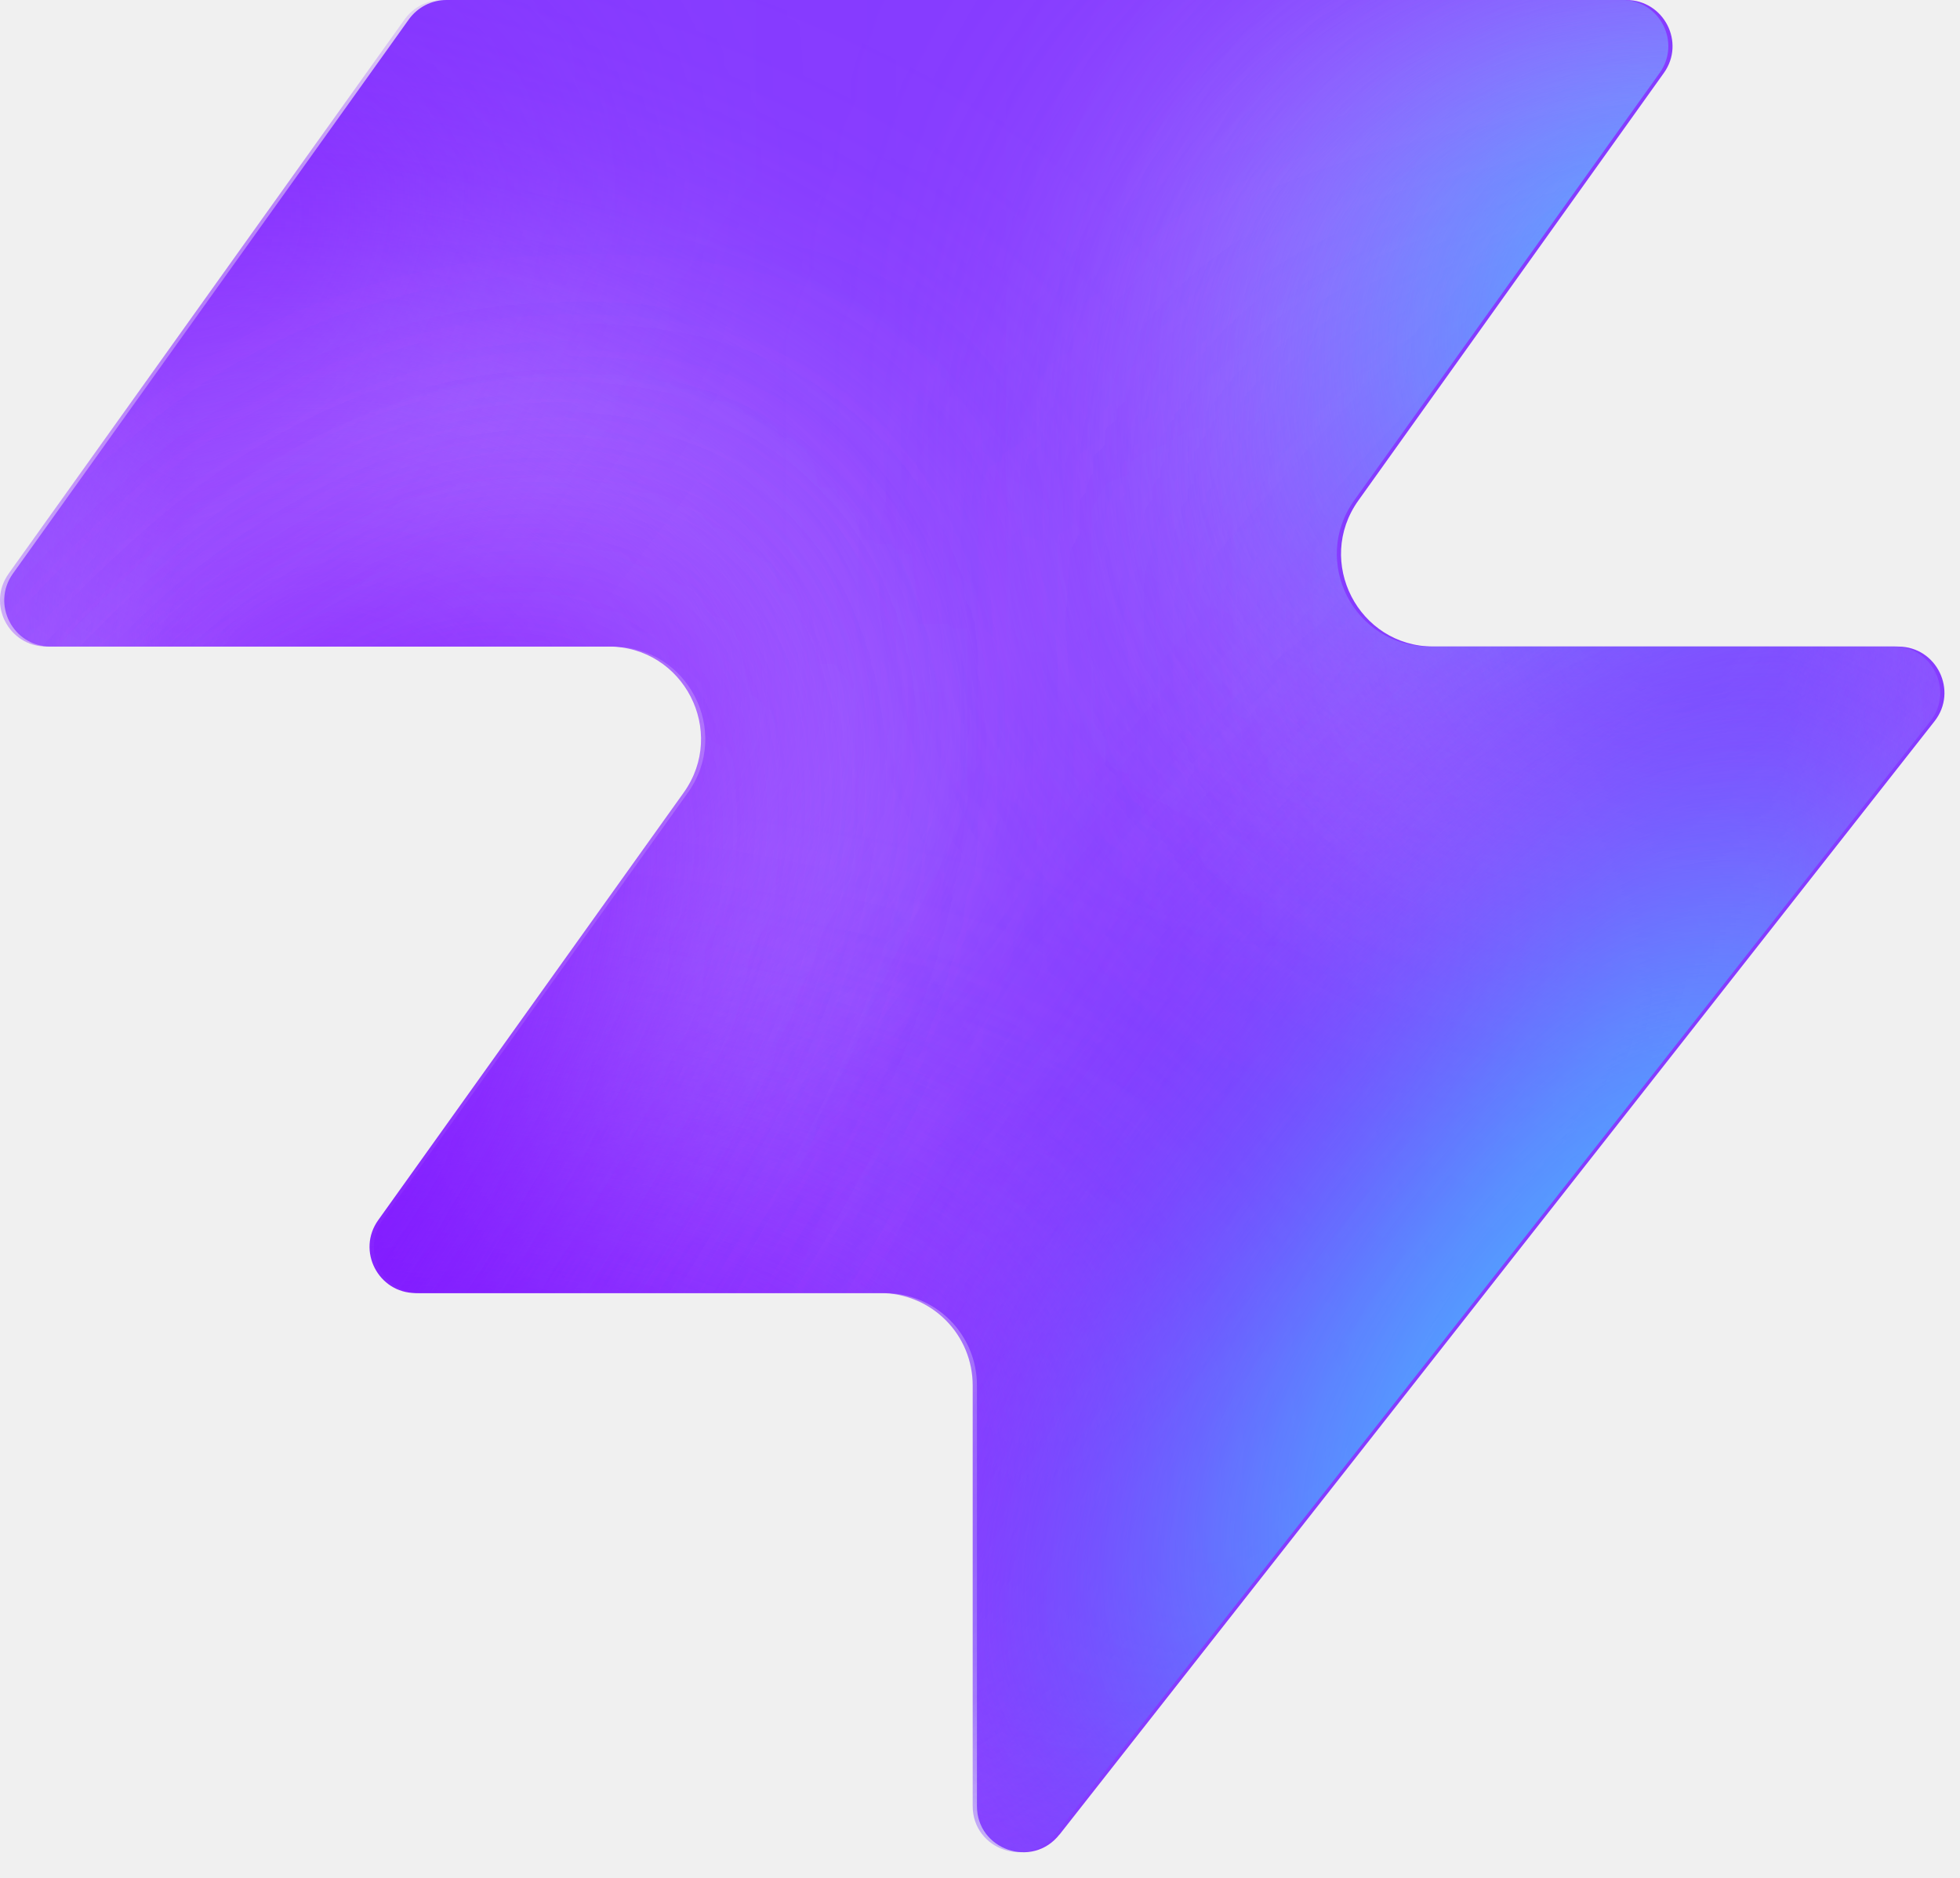
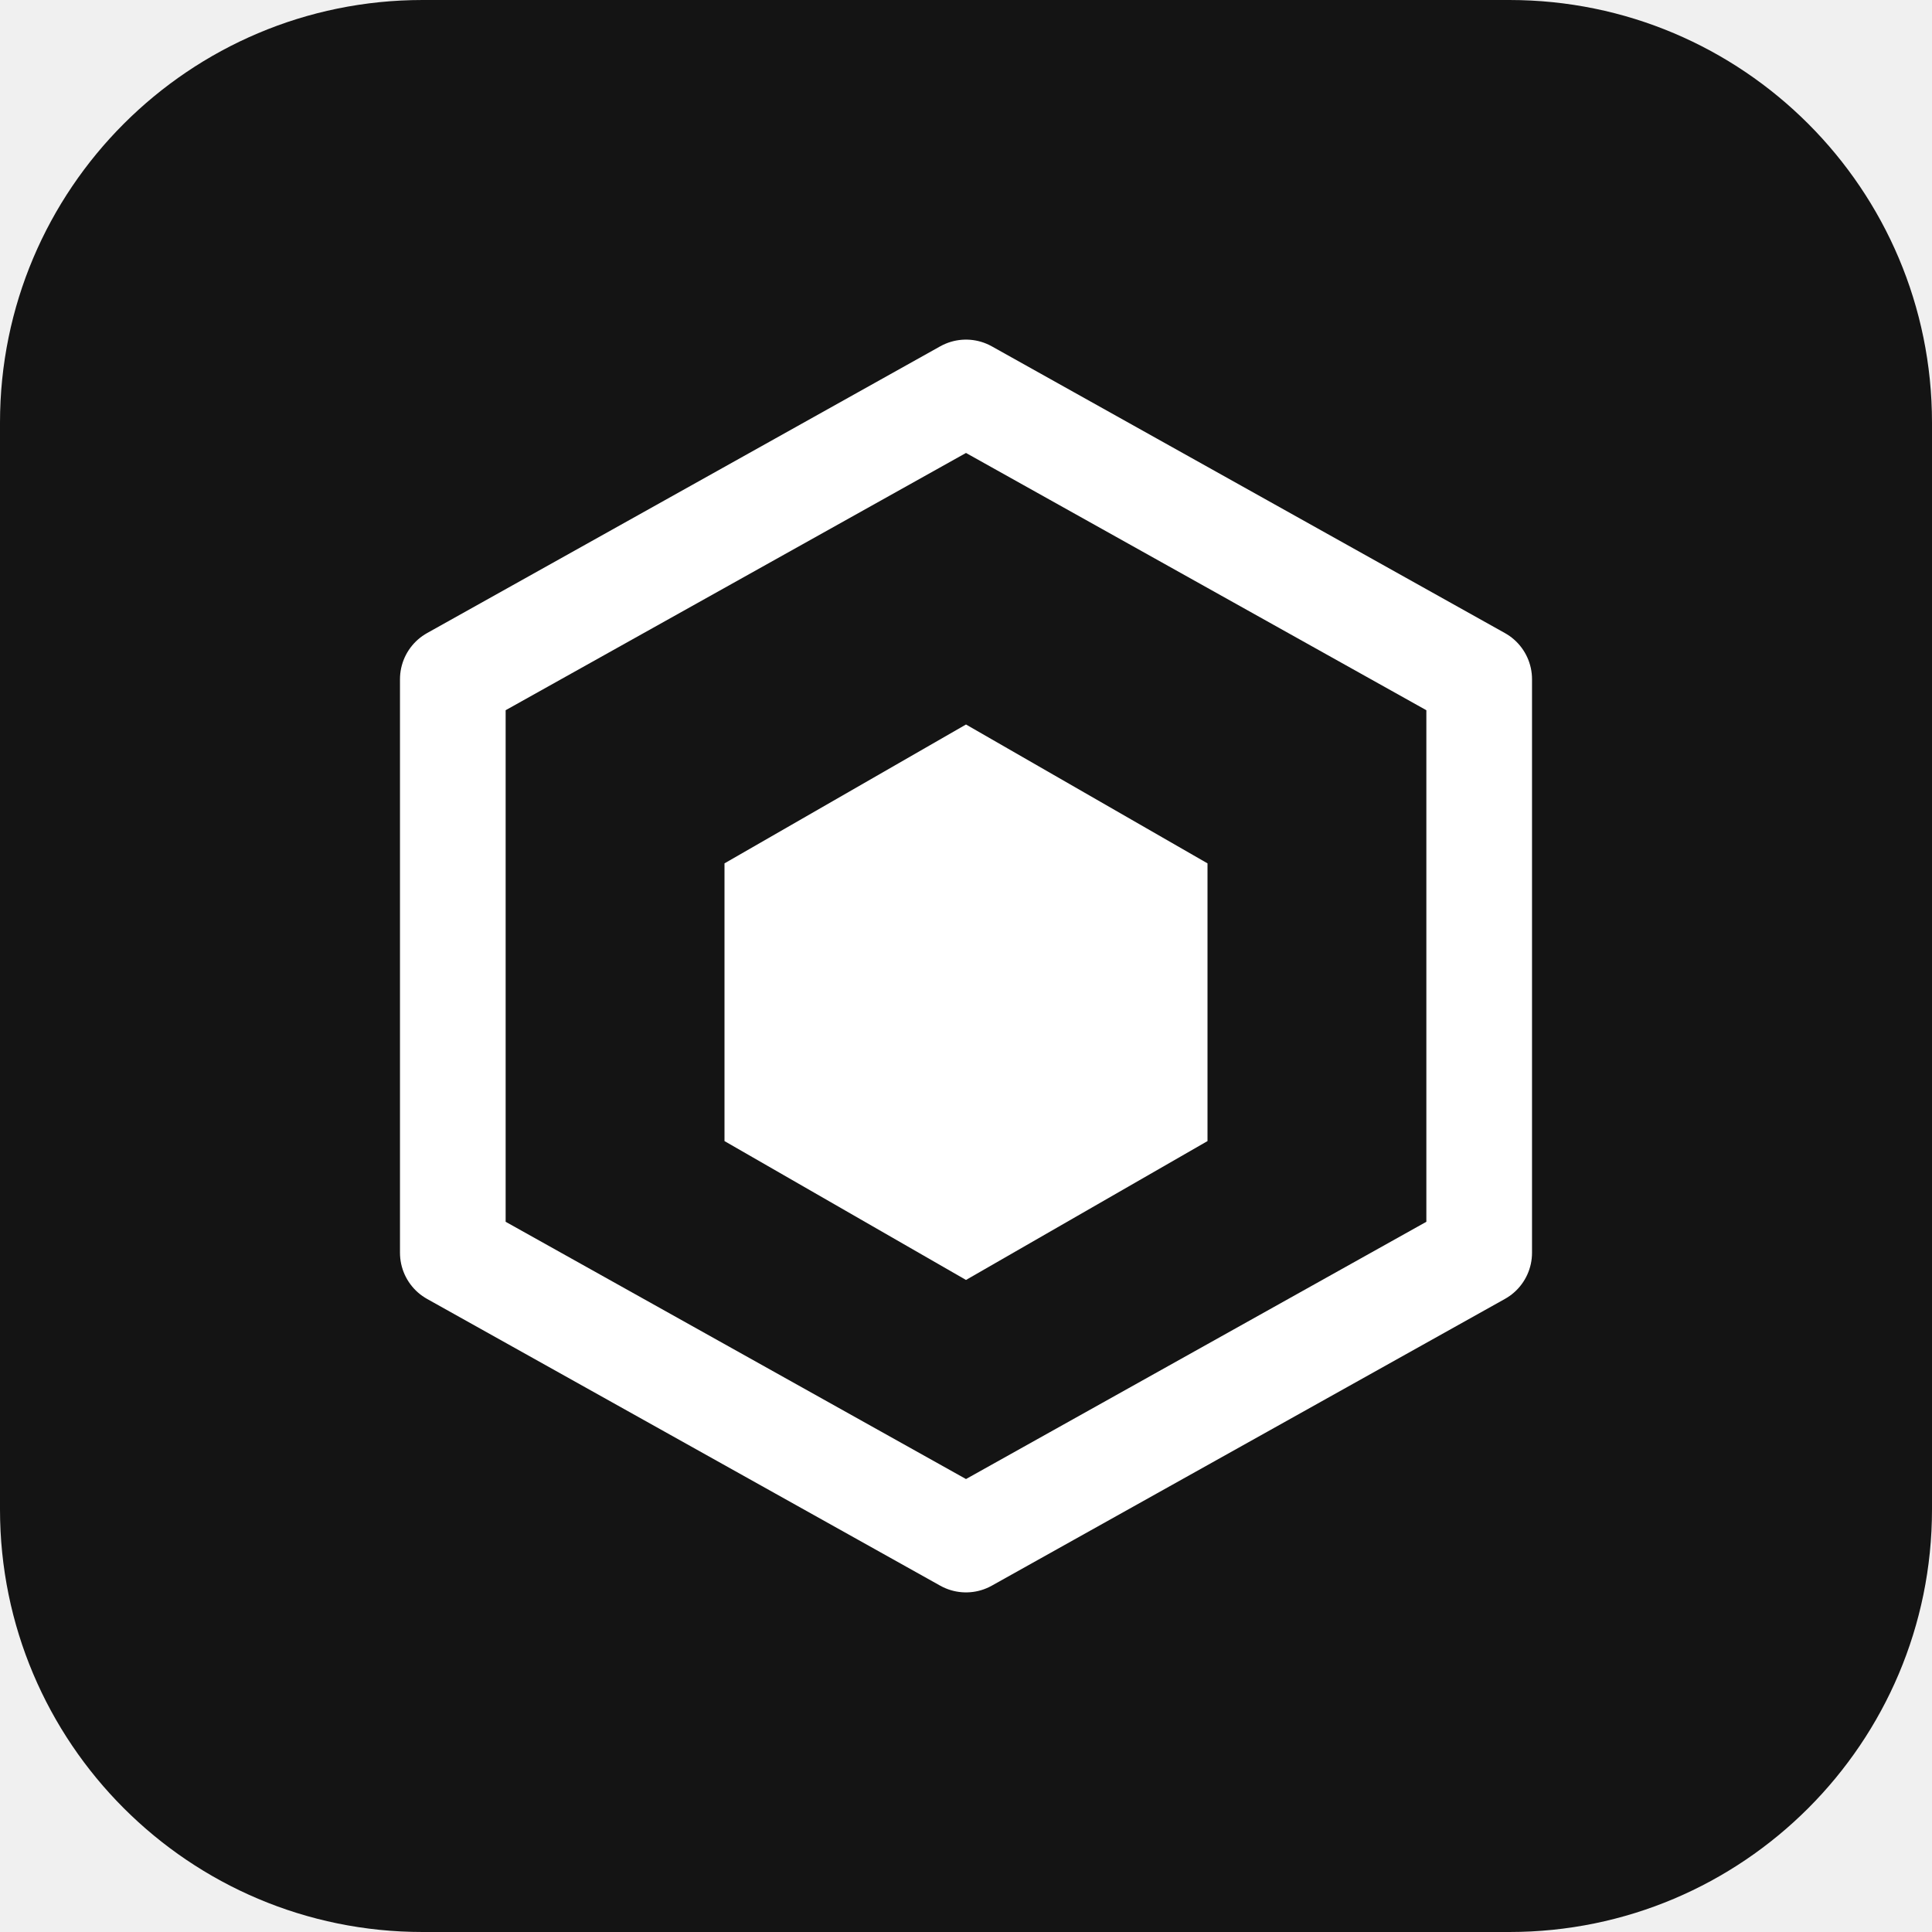
- <svg xmlns="http://www.w3.org/2000/svg" width="48" height="46" fill="none" viewBox="0 0 48 46">
-   <path fill="#863bff" d="M25.946 44.938c-.664.845-2.021.375-2.021-.698V33.937a2.26 2.26 0 0 0-2.262-2.262H10.287c-.92 0-1.456-1.04-.92-1.788l7.48-10.471c1.07-1.497 0-3.578-1.842-3.578H1.237c-.92 0-1.456-1.04-.92-1.788L10.013.474c.214-.297.556-.474.92-.474h28.894c.92 0 1.456 1.04.92 1.788l-7.48 10.471c-1.07 1.498 0 3.579 1.842 3.579h11.377c.943 0 1.473 1.088.89 1.83L25.947 44.94z" style="fill:#863bff;fill:color(display-p3 .525 .23 1);fill-opacity:1" />
-   <mask id="a" width="48" height="46" x="0" y="0" maskUnits="userSpaceOnUse" style="mask-type:alpha">
-     <path fill="#000" d="M25.842 44.938c-.664.844-2.021.375-2.021-.698V33.937a2.26 2.26 0 0 0-2.262-2.262H10.183c-.92 0-1.456-1.04-.92-1.788l7.48-10.471c1.07-1.498 0-3.579-1.842-3.579H1.133c-.92 0-1.456-1.04-.92-1.787L9.91.473c.214-.297.556-.474.92-.474h28.894c.92 0 1.456 1.04.92 1.788l-7.48 10.471c-1.07 1.498 0 3.578 1.842 3.578h11.377c.943 0 1.473 1.088.89 1.832L25.843 44.94z" style="fill:#000;fill-opacity:1" />
-   </mask>
-   <g mask="url(#a)">
-     <g filter="url(#b)">
-       <ellipse cx="5.508" cy="14.704" fill="#ede6ff" rx="5.508" ry="14.704" style="fill:#ede6ff;fill:color(display-p3 .927 .903 1);fill-opacity:1" transform="matrix(.00324 1 1 -.00324 -4.47 31.516)" />
-     </g>
-     <g filter="url(#c)">
-       <ellipse cx="10.399" cy="29.851" fill="#ede6ff" rx="10.399" ry="29.851" style="fill:#ede6ff;fill:color(display-p3 .927 .903 1);fill-opacity:1" transform="matrix(.00324 1 1 -.00324 -39.328 7.883)" />
-     </g>
-     <g filter="url(#d)">
-       <ellipse cx="5.508" cy="30.487" fill="#7e14ff" rx="5.508" ry="30.487" style="fill:#7e14ff;fill:color(display-p3 .492 .077 1);fill-opacity:1" transform="rotate(89.814 -25.913 -14.639)scale(1 -1)" />
-     </g>
-     <g filter="url(#e)">
-       <ellipse cx="5.508" cy="30.599" fill="#7e14ff" rx="5.508" ry="30.599" style="fill:#7e14ff;fill:color(display-p3 .492 .077 1);fill-opacity:1" transform="rotate(89.814 -32.644 -3.334)scale(1 -1)" />
-     </g>
-     <g filter="url(#f)">
-       <ellipse cx="5.508" cy="30.599" fill="#7e14ff" rx="5.508" ry="30.599" style="fill:#7e14ff;fill:color(display-p3 .492 .077 1);fill-opacity:1" transform="matrix(.00324 1 1 -.00324 -34.34 30.47)" />
-     </g>
-     <g filter="url(#g)">
-       <ellipse cx="14.072" cy="22.078" fill="#ede6ff" rx="14.072" ry="22.078" style="fill:#ede6ff;fill:color(display-p3 .927 .903 1);fill-opacity:1" transform="rotate(93.35 24.506 48.493)scale(-1 1)" />
-     </g>
-     <g filter="url(#h)">
-       <ellipse cx="3.47" cy="21.501" fill="#7e14ff" rx="3.47" ry="21.501" style="fill:#7e14ff;fill:color(display-p3 .492 .077 1);fill-opacity:1" transform="rotate(89.009 28.708 47.59)scale(-1 1)" />
-     </g>
-     <g filter="url(#i)">
-       <ellipse cx="3.47" cy="21.501" fill="#7e14ff" rx="3.47" ry="21.501" style="fill:#7e14ff;fill:color(display-p3 .492 .077 1);fill-opacity:1" transform="rotate(89.009 28.708 47.59)scale(-1 1)" />
-     </g>
-     <g filter="url(#j)">
-       <ellipse cx=".387" cy="8.972" fill="#7e14ff" rx="4.407" ry="29.108" style="fill:#7e14ff;fill:color(display-p3 .492 .077 1);fill-opacity:1" transform="rotate(39.51 .387 8.972)" />
-     </g>
-     <g filter="url(#k)">
-       <ellipse cx="47.523" cy="-6.092" fill="#7e14ff" rx="4.407" ry="29.108" style="fill:#7e14ff;fill:color(display-p3 .492 .077 1);fill-opacity:1" transform="rotate(37.892 47.523 -6.092)" />
-     </g>
-     <g filter="url(#l)">
-       <ellipse cx="41.412" cy="6.333" fill="#47bfff" rx="5.971" ry="9.665" style="fill:#47bfff;fill:color(display-p3 .28 .748 1);fill-opacity:1" transform="rotate(37.892 41.412 6.333)" />
-     </g>
-     <g filter="url(#m)">
-       <ellipse cx="-1.879" cy="38.332" fill="#7e14ff" rx="4.407" ry="29.108" style="fill:#7e14ff;fill:color(display-p3 .492 .077 1);fill-opacity:1" transform="rotate(37.892 -1.88 38.332)" />
-     </g>
-     <g filter="url(#n)">
-       <ellipse cx="-1.879" cy="38.332" fill="#7e14ff" rx="4.407" ry="29.108" style="fill:#7e14ff;fill:color(display-p3 .492 .077 1);fill-opacity:1" transform="rotate(37.892 -1.88 38.332)" />
-     </g>
-     <g filter="url(#o)">
-       <ellipse cx="35.651" cy="29.907" fill="#7e14ff" rx="4.407" ry="29.108" style="fill:#7e14ff;fill:color(display-p3 .492 .077 1);fill-opacity:1" transform="rotate(37.892 35.651 29.907)" />
-     </g>
-     <g filter="url(#p)">
-       <ellipse cx="38.418" cy="32.4" fill="#47bfff" rx="5.971" ry="15.297" style="fill:#47bfff;fill:color(display-p3 .28 .748 1);fill-opacity:1" transform="rotate(37.892 38.418 32.4)" />
-     </g>
-   </g>
-   <defs>
-     <filter id="b" width="60.045" height="41.654" x="-19.77" y="16.149" color-interpolation-filters="sRGB" filterUnits="userSpaceOnUse">
-       <feFlood flood-opacity="0" result="BackgroundImageFix" />
-       <feBlend in="SourceGraphic" in2="BackgroundImageFix" result="shape" />
-       <feGaussianBlur result="effect1_foregroundBlur_2002_17158" stdDeviation="7.659" />
-     </filter>
-     <filter id="c" width="90.34" height="51.437" x="-54.613" y="-7.533" color-interpolation-filters="sRGB" filterUnits="userSpaceOnUse">
-       <feFlood flood-opacity="0" result="BackgroundImageFix" />
-       <feBlend in="SourceGraphic" in2="BackgroundImageFix" result="shape" />
-       <feGaussianBlur result="effect1_foregroundBlur_2002_17158" stdDeviation="7.659" />
-     </filter>
-     <filter id="d" width="79.355" height="29.4" x="-49.64" y="2.03" color-interpolation-filters="sRGB" filterUnits="userSpaceOnUse">
-       <feFlood flood-opacity="0" result="BackgroundImageFix" />
-       <feBlend in="SourceGraphic" in2="BackgroundImageFix" result="shape" />
-       <feGaussianBlur result="effect1_foregroundBlur_2002_17158" stdDeviation="4.596" />
-     </filter>
-     <filter id="e" width="79.579" height="29.4" x="-45.045" y="20.029" color-interpolation-filters="sRGB" filterUnits="userSpaceOnUse">
-       <feFlood flood-opacity="0" result="BackgroundImageFix" />
-       <feBlend in="SourceGraphic" in2="BackgroundImageFix" result="shape" />
-       <feGaussianBlur result="effect1_foregroundBlur_2002_17158" stdDeviation="4.596" />
-     </filter>
-     <filter id="f" width="79.579" height="29.4" x="-43.513" y="21.178" color-interpolation-filters="sRGB" filterUnits="userSpaceOnUse">
-       <feFlood flood-opacity="0" result="BackgroundImageFix" />
-       <feBlend in="SourceGraphic" in2="BackgroundImageFix" result="shape" />
-       <feGaussianBlur result="effect1_foregroundBlur_2002_17158" stdDeviation="4.596" />
-     </filter>
-     <filter id="g" width="74.749" height="58.852" x="15.756" y="-17.901" color-interpolation-filters="sRGB" filterUnits="userSpaceOnUse">
-       <feFlood flood-opacity="0" result="BackgroundImageFix" />
-       <feBlend in="SourceGraphic" in2="BackgroundImageFix" result="shape" />
-       <feGaussianBlur result="effect1_foregroundBlur_2002_17158" stdDeviation="7.659" />
-     </filter>
-     <filter id="h" width="61.377" height="25.362" x="23.548" y="2.284" color-interpolation-filters="sRGB" filterUnits="userSpaceOnUse">
-       <feFlood flood-opacity="0" result="BackgroundImageFix" />
-       <feBlend in="SourceGraphic" in2="BackgroundImageFix" result="shape" />
-       <feGaussianBlur result="effect1_foregroundBlur_2002_17158" stdDeviation="4.596" />
-     </filter>
-     <filter id="i" width="61.377" height="25.362" x="23.548" y="2.284" color-interpolation-filters="sRGB" filterUnits="userSpaceOnUse">
-       <feFlood flood-opacity="0" result="BackgroundImageFix" />
-       <feBlend in="SourceGraphic" in2="BackgroundImageFix" result="shape" />
-       <feGaussianBlur result="effect1_foregroundBlur_2002_17158" stdDeviation="4.596" />
-     </filter>
-     <filter id="j" width="56.045" height="63.649" x="-27.636" y="-22.853" color-interpolation-filters="sRGB" filterUnits="userSpaceOnUse">
-       <feFlood flood-opacity="0" result="BackgroundImageFix" />
-       <feBlend in="SourceGraphic" in2="BackgroundImageFix" result="shape" />
-       <feGaussianBlur result="effect1_foregroundBlur_2002_17158" stdDeviation="4.596" />
-     </filter>
-     <filter id="k" width="54.814" height="64.646" x="20.116" y="-38.415" color-interpolation-filters="sRGB" filterUnits="userSpaceOnUse">
-       <feFlood flood-opacity="0" result="BackgroundImageFix" />
-       <feBlend in="SourceGraphic" in2="BackgroundImageFix" result="shape" />
-       <feGaussianBlur result="effect1_foregroundBlur_2002_17158" stdDeviation="4.596" />
-     </filter>
-     <filter id="l" width="33.541" height="35.313" x="24.641" y="-11.323" color-interpolation-filters="sRGB" filterUnits="userSpaceOnUse">
-       <feFlood flood-opacity="0" result="BackgroundImageFix" />
-       <feBlend in="SourceGraphic" in2="BackgroundImageFix" result="shape" />
-       <feGaussianBlur result="effect1_foregroundBlur_2002_17158" stdDeviation="4.596" />
-     </filter>
-     <filter id="m" width="54.814" height="64.646" x="-29.286" y="6.009" color-interpolation-filters="sRGB" filterUnits="userSpaceOnUse">
-       <feFlood flood-opacity="0" result="BackgroundImageFix" />
-       <feBlend in="SourceGraphic" in2="BackgroundImageFix" result="shape" />
-       <feGaussianBlur result="effect1_foregroundBlur_2002_17158" stdDeviation="4.596" />
-     </filter>
-     <filter id="n" width="54.814" height="64.646" x="-29.286" y="6.009" color-interpolation-filters="sRGB" filterUnits="userSpaceOnUse">
-       <feFlood flood-opacity="0" result="BackgroundImageFix" />
-       <feBlend in="SourceGraphic" in2="BackgroundImageFix" result="shape" />
-       <feGaussianBlur result="effect1_foregroundBlur_2002_17158" stdDeviation="4.596" />
-     </filter>
-     <filter id="o" width="54.814" height="64.646" x="8.244" y="-2.416" color-interpolation-filters="sRGB" filterUnits="userSpaceOnUse">
-       <feFlood flood-opacity="0" result="BackgroundImageFix" />
-       <feBlend in="SourceGraphic" in2="BackgroundImageFix" result="shape" />
-       <feGaussianBlur result="effect1_foregroundBlur_2002_17158" stdDeviation="4.596" />
-     </filter>
-     <filter id="p" width="39.409" height="43.623" x="18.713" y="10.588" color-interpolation-filters="sRGB" filterUnits="userSpaceOnUse">
-       <feFlood flood-opacity="0" result="BackgroundImageFix" />
-       <feBlend in="SourceGraphic" in2="BackgroundImageFix" result="shape" />
-       <feGaussianBlur result="effect1_foregroundBlur_2002_17158" stdDeviation="4.596" />
-     </filter>
-   </defs>
+ <svg xmlns="http://www.w3.org/2000/svg" viewBox="0 0 32 32" fill="none">
+   <rect width="32" height="32" rx="7" fill="#141414" />
+   <path d="M16 6.5 L24.5 11.25 V20.75 L16 25.5 L7.5 20.75 V11.25 Z" stroke="#FFFFFF" stroke-width="1.75" stroke-linejoin="round" />
+   <path d="M16 12 L20 14.3 V18.9 L16 21.2 L12 18.9 V14.3 Z" fill="#FFFFFF" />
</svg>
